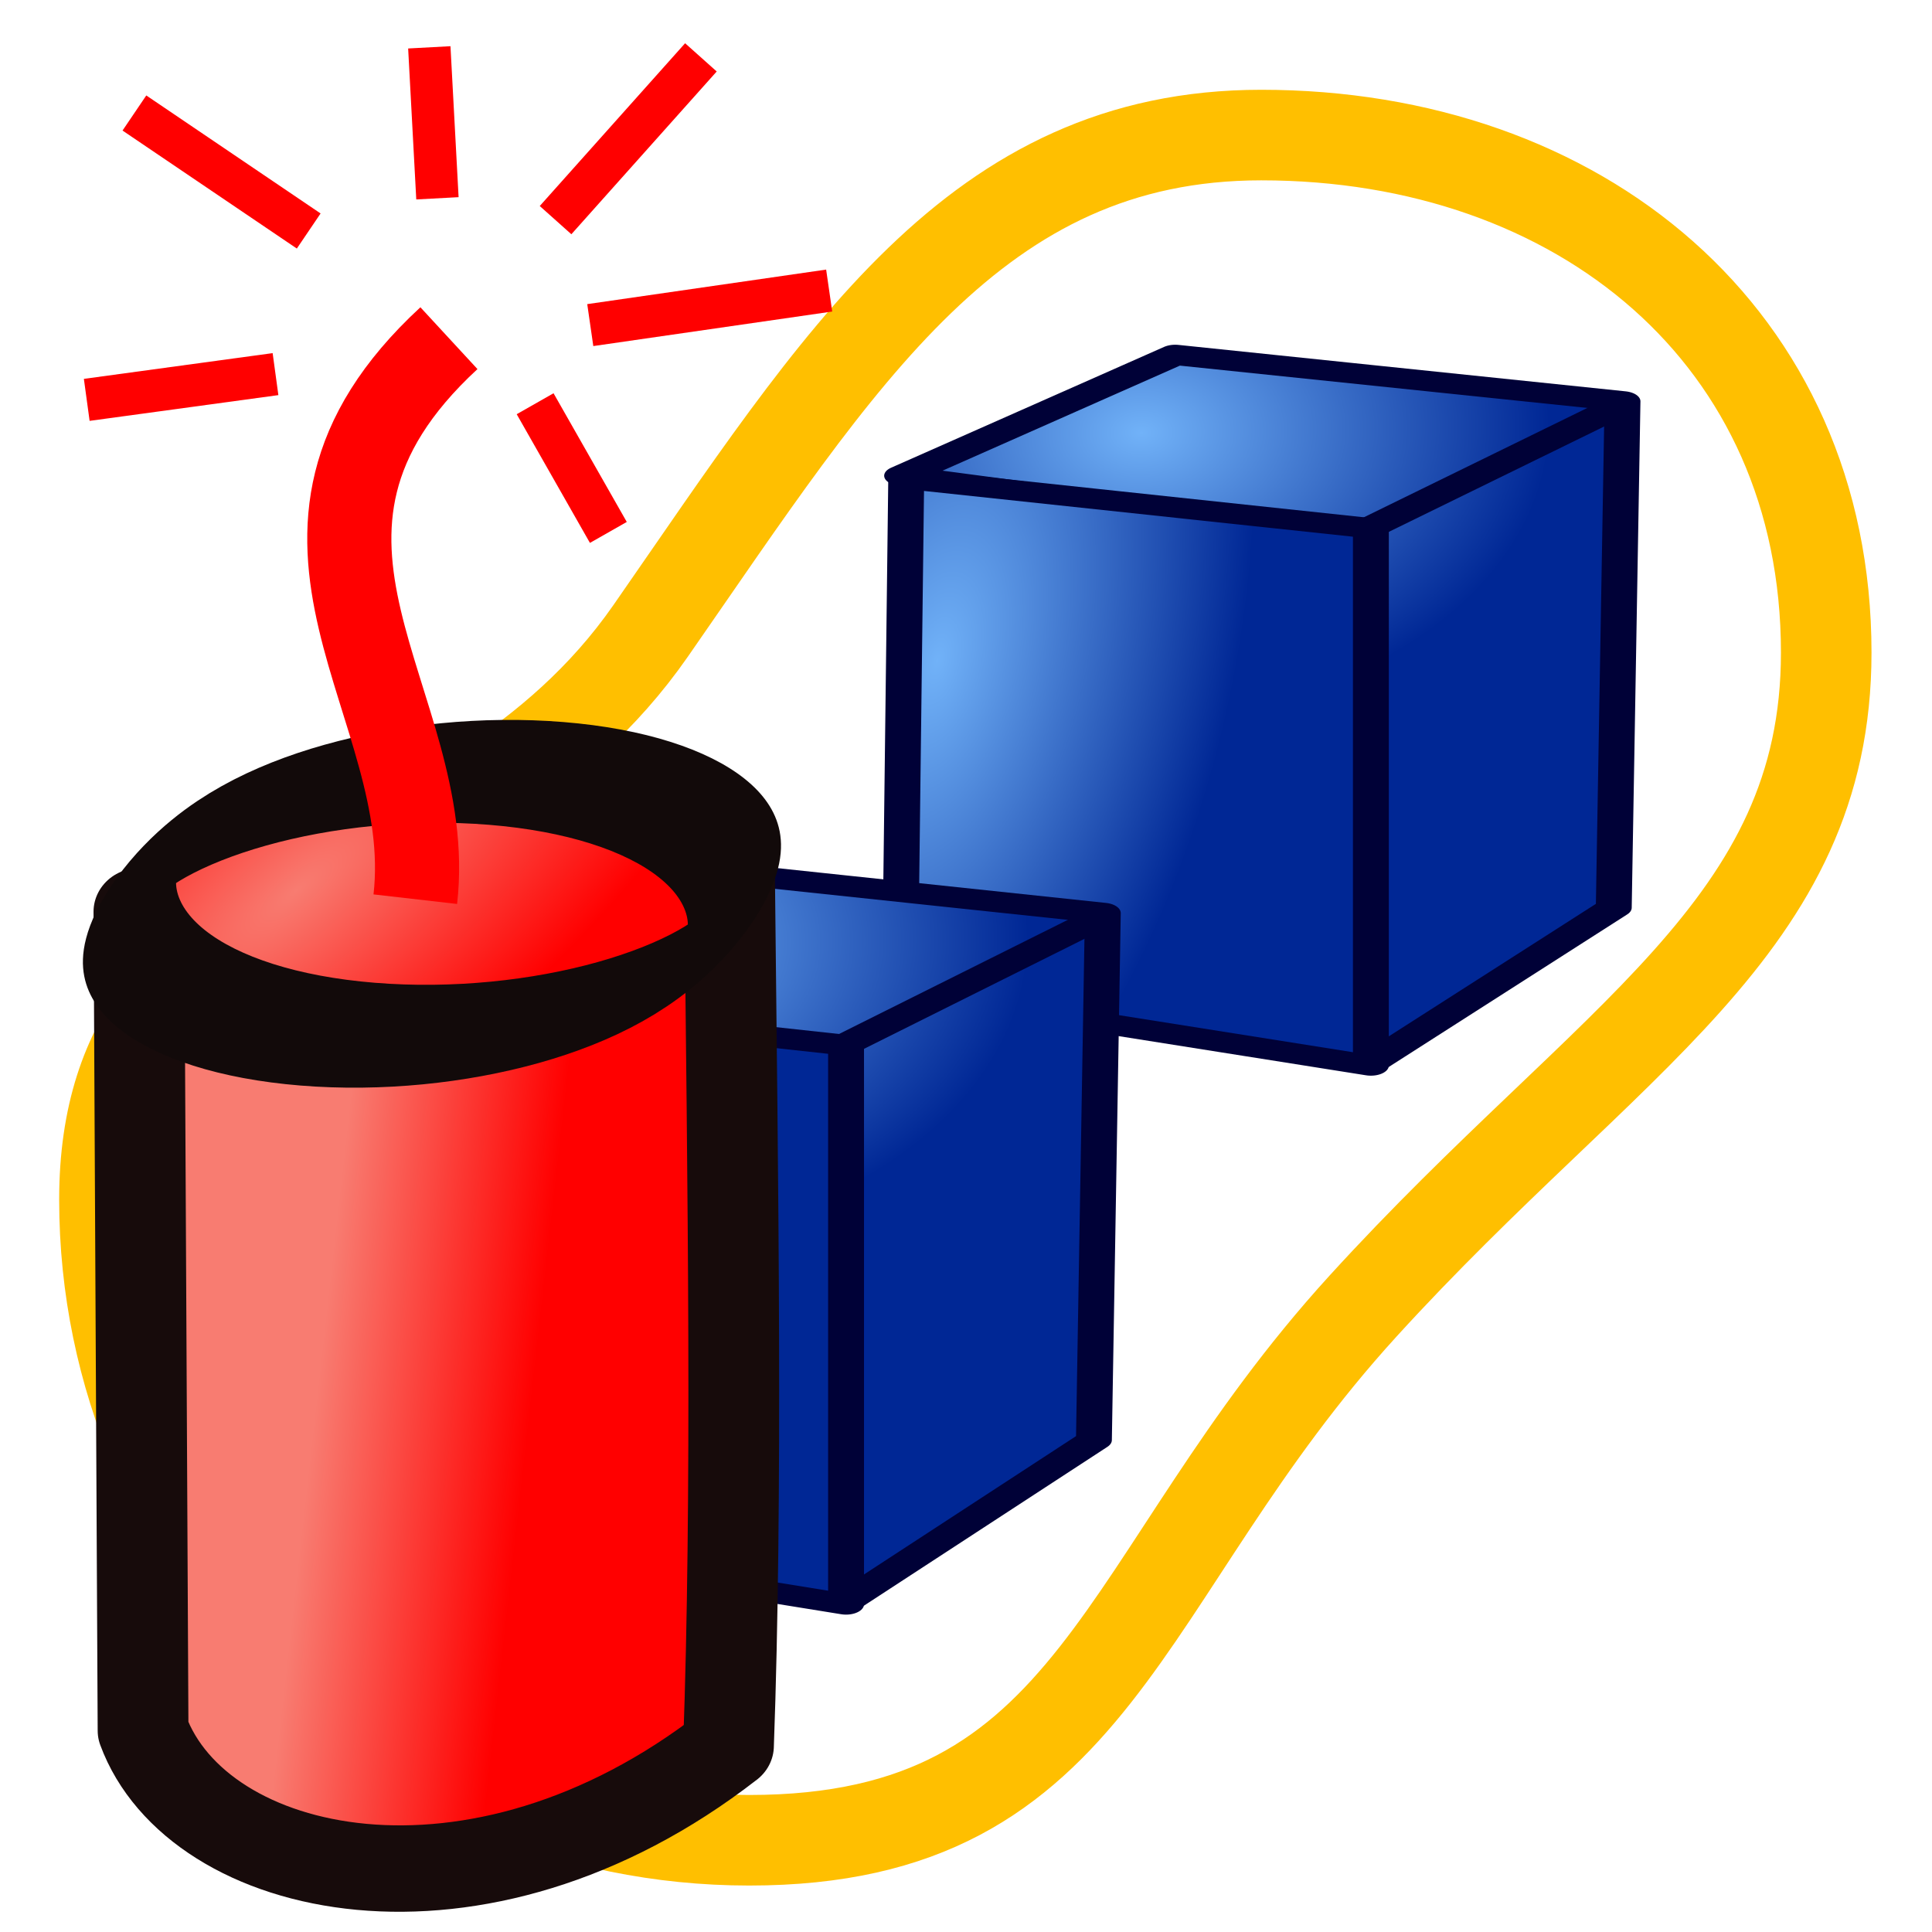
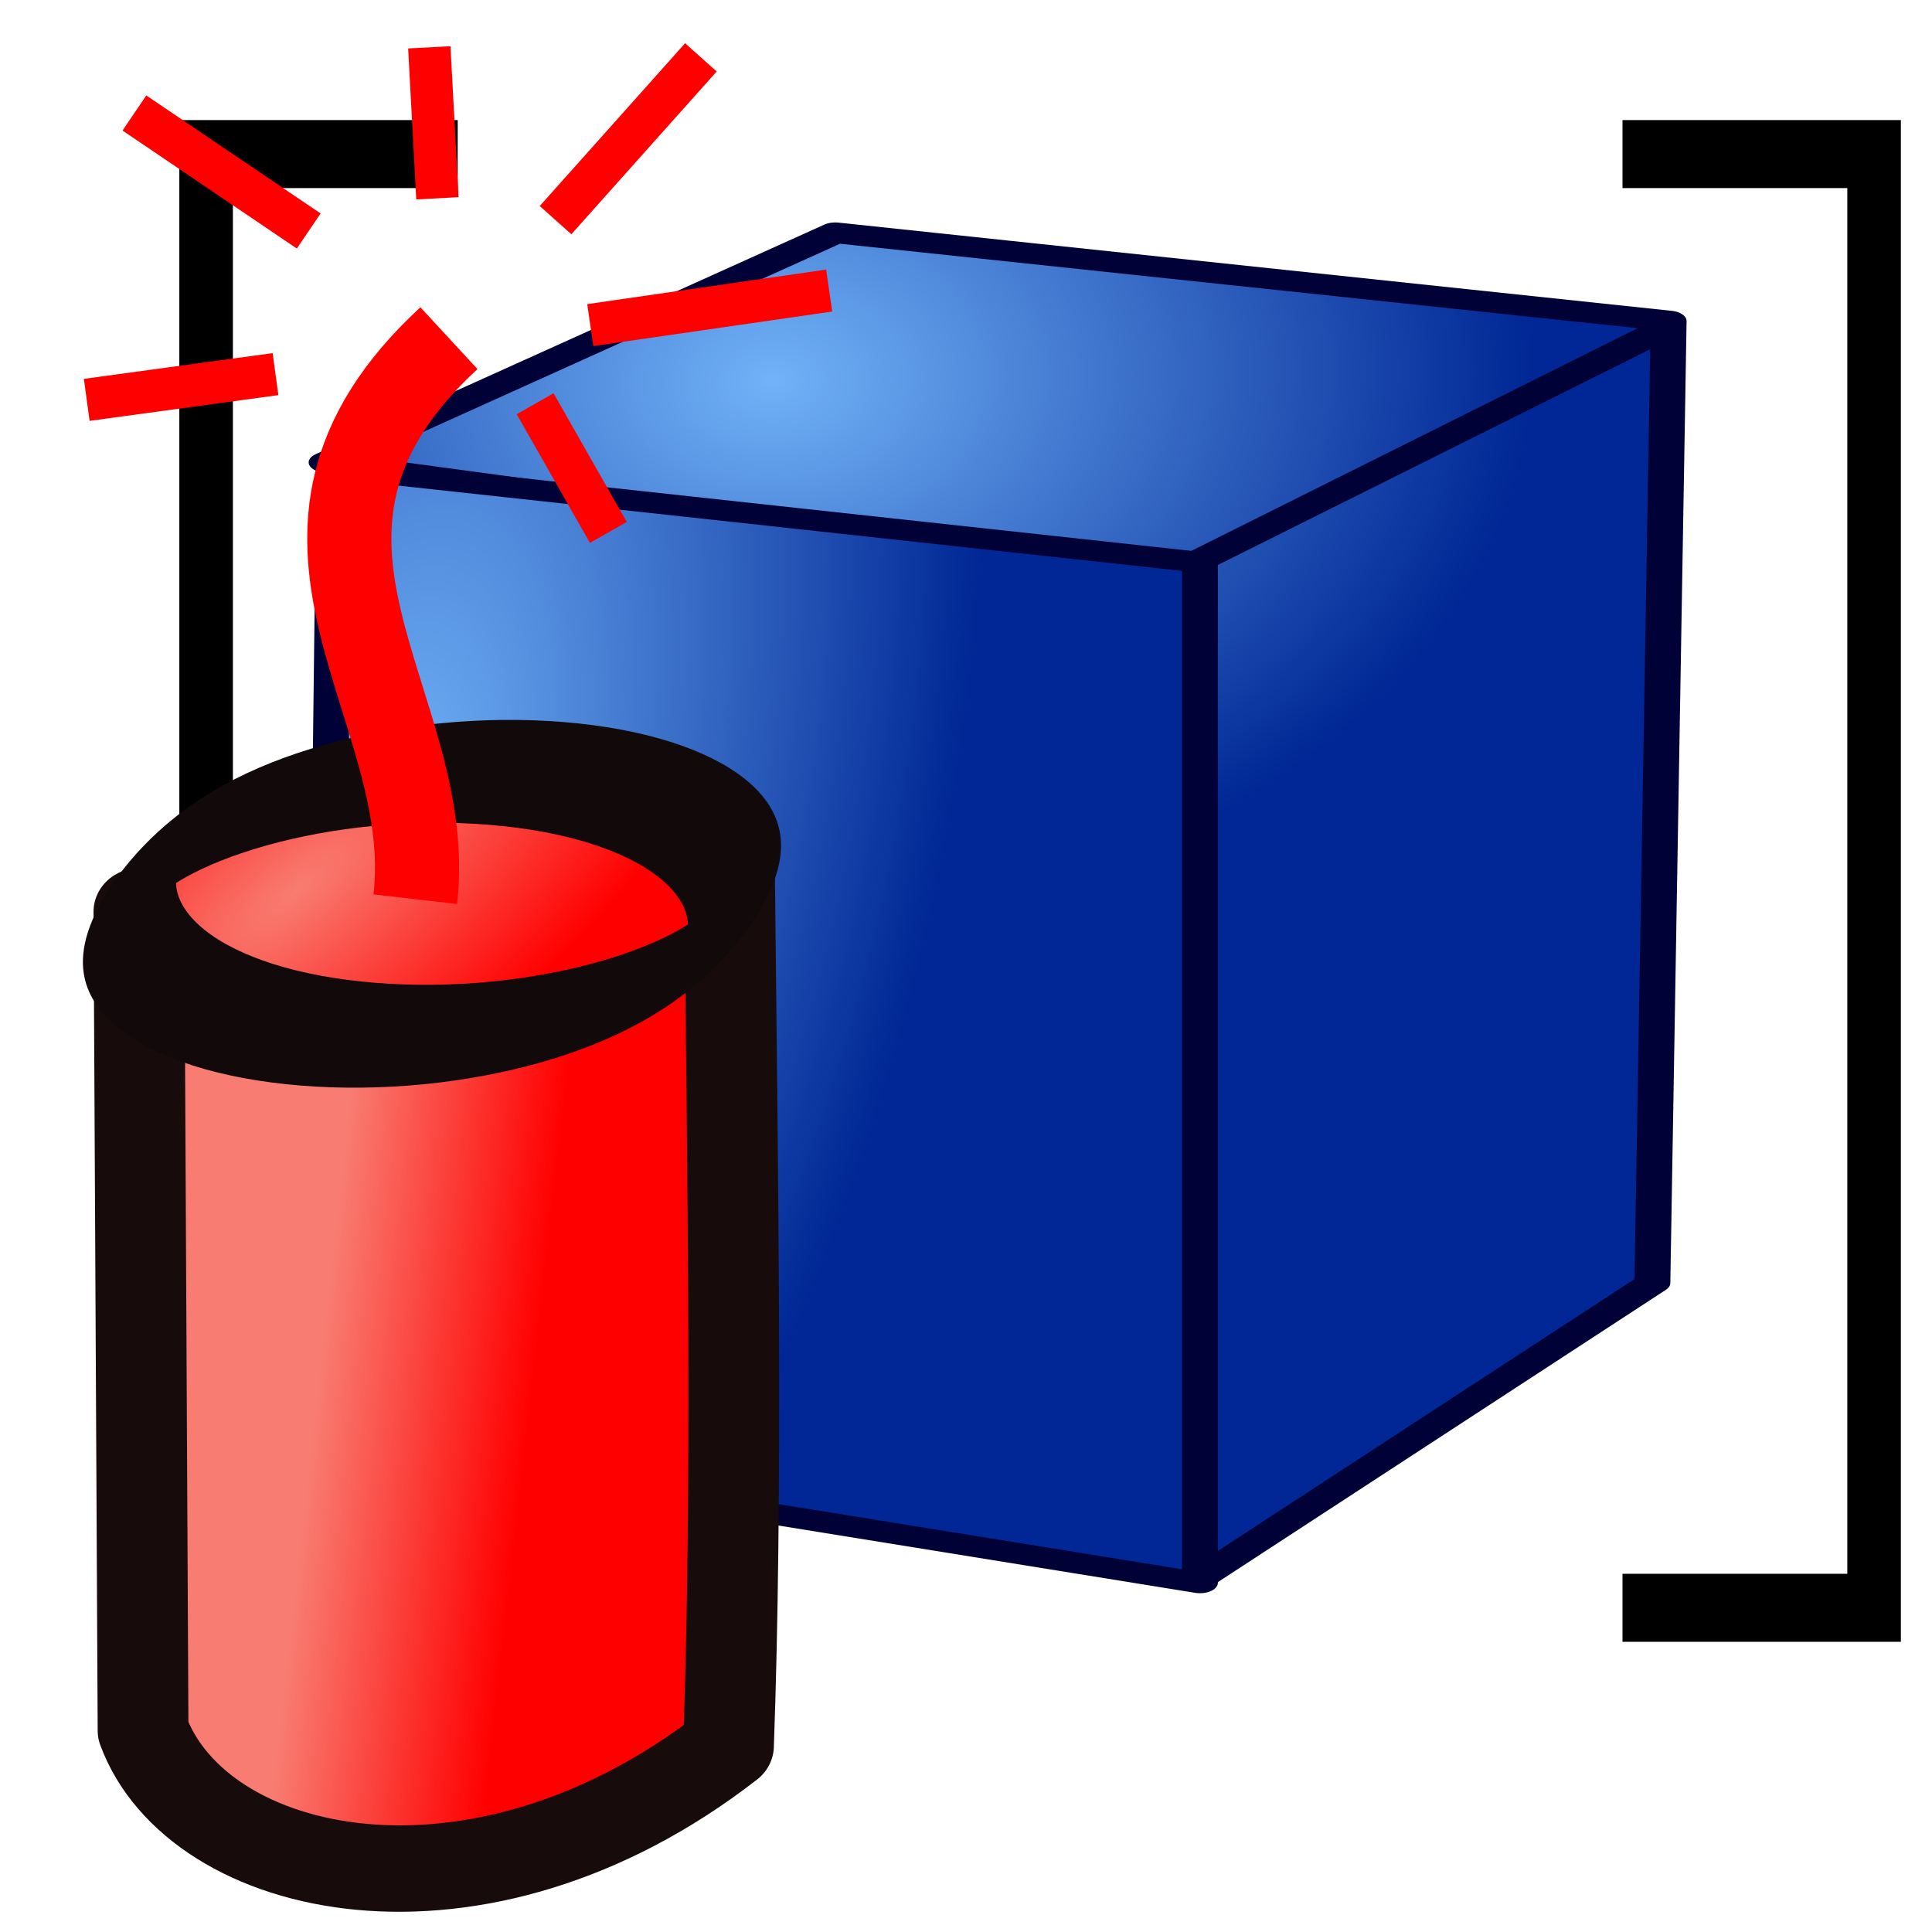
<svg xmlns="http://www.w3.org/2000/svg" xmlns:xlink="http://www.w3.org/1999/xlink" width="64px" height="64px" id="svg2568" version="1.1">
  <defs id="defs2570">
    <linearGradient id="linearGradient3864">
      <stop id="stop3866" offset="0" style="stop-color:#71b2f8;stop-opacity:1;" />
      <stop id="stop3868" offset="1" style="stop-color:#002795;stop-opacity:1;" />
    </linearGradient>
    <linearGradient id="linearGradient3377">
      <stop id="stop3379" offset="0" style="stop-color:#71b2f8;stop-opacity:1;" />
      <stop id="stop3381" offset="1" style="stop-color:#002795;stop-opacity:1;" />
    </linearGradient>
    <linearGradient id="linearGradient3023">
      <stop id="stop3025" offset="0" style="stop-color:#71b2f8;stop-opacity:1;" />
      <stop id="stop3027" offset="1" style="stop-color:#002795;stop-opacity:1;" />
    </linearGradient>
    <radialGradient xlink:href="#linearGradient3377" id="radialGradient3692" cx="45.883" cy="28.87" fx="45.883" fy="28.87" r="19.467" gradientUnits="userSpaceOnUse" />
    <linearGradient id="linearGradient3030">
      <stop id="stop3032" offset="0" style="stop-color:#71b2f8;stop-opacity:1;" />
      <stop id="stop3034" offset="1" style="stop-color:#002795;stop-opacity:1;" />
    </linearGradient>
    <radialGradient xlink:href="#linearGradient3377" id="radialGradient3837" gradientUnits="userSpaceOnUse" gradientTransform="matrix(0.9877329,-0.06324662,0.02642229,1.230404,-216.6882,-80.01316)" cx="148.883" cy="81.87" fx="148.883" fy="81.87" r="19.467" />
    <radialGradient xlink:href="#linearGradient3377" id="radialGradient3839" gradientUnits="userSpaceOnUse" gradientTransform="matrix(0.694742,0.2770778,-0.3296419,2.464559,-139.0534,-247.0973)" cx="135.383" cy="97.37" fx="135.383" fy="97.37" r="19.467" />
    <radialGradient xlink:href="#linearGradient3377" id="radialGradient3841" gradientUnits="userSpaceOnUse" gradientTransform="matrix(0.7130313,0,0,1.23125,-173.6265,-89.49876)" cx="45.883" cy="28.87" fx="45.883" fy="28.87" r="19.467" />
    <radialGradient xlink:href="#linearGradient3377" id="radialGradient3804" gradientUnits="userSpaceOnUse" gradientTransform="matrix(0.9877329,-0.06324662,0.02642229,1.230404,-216.6882,-80.01316)" cx="148.883" cy="81.87" fx="148.883" fy="81.87" r="19.467" />
    <radialGradient xlink:href="#linearGradient3377" id="radialGradient3806" gradientUnits="userSpaceOnUse" gradientTransform="matrix(0.694742,0.2770778,-0.3296419,2.464559,-139.0534,-247.0973)" cx="135.383" cy="97.37" fx="135.383" fy="97.37" r="19.467" />
    <radialGradient xlink:href="#linearGradient3377" id="radialGradient3808" gradientUnits="userSpaceOnUse" gradientTransform="matrix(0.7130313,0,0,1.23125,-173.6265,-89.49876)" cx="45.883" cy="28.87" fx="45.883" fy="28.87" r="19.467" />
    <linearGradient xlink:href="#linearGradient4287" id="linearGradient4293" x1="25.56" y1="48.404" x2="31.478" y2="52.711" gradientUnits="userSpaceOnUse" />
    <linearGradient id="linearGradient4287">
      <stop id="stop4289" offset="0" style="stop-color:#f87c71;stop-opacity:1;" />
      <stop id="stop4291" offset="1" style="stop-color:#ff0000;stop-opacity:1;" />
    </linearGradient>
    <radialGradient xlink:href="#linearGradient4287" id="radialGradient4285" gradientUnits="userSpaceOnUse" gradientTransform="matrix(-0.5435596,-0.6995957,1.092425,-0.6141056,95.66764,203.1616)" cx="112.772" cy="66.256" fx="112.772" fy="66.256" r="19.467" />
    <linearGradient id="linearGradient3101">
      <stop id="stop3103" offset="0" style="stop-color:#f87c71;stop-opacity:1;" />
      <stop id="stop3105" offset="1" style="stop-color:#ff0000;stop-opacity:1;" />
    </linearGradient>
+     <radialGradient xlink:href="#linearGradient3377" id="radialGradient3098" gradientUnits="userSpaceOnUse" gradientTransform="matrix(0.9877329,-0.06324662,0.02642229,1.230404,-216.6882,-80.01316)" cx="148.883" cy="81.87" fx="148.883" fy="81.87" r="19.467" />
+     <radialGradient xlink:href="#linearGradient3377" id="radialGradient3100" gradientUnits="userSpaceOnUse" gradientTransform="matrix(0.694742,0.2770778,-0.3296419,2.464559,-139.0534,-247.0973)" cx="135.383" cy="97.37" fx="135.383" fy="97.37" r="19.467" />
+     <radialGradient xlink:href="#linearGradient3377" id="radialGradient3102" gradientUnits="userSpaceOnUse" gradientTransform="matrix(0.7130313,0,0,1.23125,-173.6265,-89.49876)" cx="45.883" cy="28.87" fx="45.883" fy="28.87" r="19.467" />
  </defs>
  <g id="layer1">
-     <g id="g3798" transform="matrix(1.21924,0,0,1.21924,-11.41681,-1.911569)">
-       <g id="g3843" transform="matrix(0.5765925,0,0,0.3249981,79.27774,9.649985)">
-         <path style="fill:url(#radialGradient3804);fill-opacity:1;fill-rule:evenodd;stroke:#000137;stroke-width:1.691;stroke-linecap:butt;stroke-linejoin:round;stroke-miterlimit:4;stroke-opacity:1;stroke-dasharray:none;stroke-dashoffset:0;marker:none;visibility:visible;display:inline;overflow:visible;enable-background:accumulate" d="m -65.878,4.797 -12.867,10.104 21.744,5.108 0.303,44.046 11.487,-13.039 0.411,-42.336 z" id="path3845" />
-         <path style="fill:url(#radialGradient3806);fill-opacity:1;fill-rule:evenodd;stroke:#000137;stroke-width:1.691;stroke-linecap:butt;stroke-linejoin:round;stroke-miterlimit:4;stroke-opacity:1;stroke-dasharray:none;stroke-dashoffset:0;marker:none;visibility:visible;display:inline;overflow:visible;enable-background:accumulate" d="m -78.552,15.155 21.896,4.144 0,44.913 -22.192,-6.236 0.296,-42.82 z" id="path3847" />
-         <path style="fill:url(#radialGradient3808);fill-opacity:1;fill-rule:evenodd;stroke:#000137;stroke-width:1.691;stroke-linecap:butt;stroke-linejoin:round;stroke-miterlimit:4;stroke-opacity:1;stroke-dasharray:none;stroke-dashoffset:0;marker:none;visibility:visible;display:inline;overflow:visible;enable-background:accumulate" d="M -56.823,19.355 -44.897,9.001" id="path3849" />
-       </g>
+     <g id="g3049" style="stroke-width:2;stroke-miterlimit:4;stroke-dasharray:none" transform="matrix(1.462681,0,0,1.857448,0.02180229,-40.39222)">
+       <path id="path3045" d="m 10.351,24.494 -5.698,0 0,25.926 5.698,0" style="fill:none;stroke:#000000;stroke-width:1.213;stroke-linecap:butt;stroke-linejoin:miter;stroke-miterlimit:4;stroke-opacity:1;stroke-dasharray:none" />
+       <use height="64" width="64" transform="matrix(-1,0,0,1,47.0817,0)" id="use3047" xlink:href="#path3045" y="0" x="0" style="stroke-width:2;stroke-miterlimit:4;stroke-dasharray:none" />
    </g>
-     <path style="fill:none;stroke:#ffbf00;stroke-width:3;stroke-linecap:butt;stroke-linejoin:miter;stroke-miterlimit:4;stroke-opacity:1;stroke-dasharray:none;stroke-dashoffset:0;marker:none;visibility:visible;display:inline;overflow:visible;enable-background:accumulate" d="m 41.782,4.474 c -9.49,0 -13.924,7.354 -20.227,16.422 -6.303,9.068 -18.095,7.622 -18.095,18.844 0,11.717 9.566,21.221 21.359,21.221 11.646,0 12.14,-8.709 20.331,-17.693 8.19,-8.984 15.346,-12.544 15.346,-21.65 0,-10.471 -8.175,-17.144 -18.714,-17.144 z" id="path3570" />
-     <g id="g3832" transform="matrix(0.7173919,0,0,0.4123367,68.67137,26.66771)">
-       <path style="fill:url(#radialGradient3837);fill-opacity:1;fill-rule:evenodd;stroke:#000137;stroke-width:1.657;stroke-linecap:butt;stroke-linejoin:round;stroke-miterlimit:4;stroke-opacity:1;stroke-dasharray:none;stroke-dashoffset:0;marker:none;visibility:visible;display:inline;overflow:visible;enable-background:accumulate" d="m -65.878,4.797 -12.867,10.104 21.744,5.108 0.303,44.046 11.487,-13.039 0.411,-42.336 z" id="rect3522" />
-       <path style="fill:url(#radialGradient3839);fill-opacity:1;fill-rule:evenodd;stroke:#000137;stroke-width:1.657;stroke-linecap:butt;stroke-linejoin:round;stroke-miterlimit:4;stroke-opacity:1;stroke-dasharray:none;stroke-dashoffset:0;marker:none;visibility:visible;display:inline;overflow:visible;enable-background:accumulate" d="m -78.552,15.155 21.896,4.144 0,44.913 -22.192,-6.236 0.296,-42.82 z" id="rect3520" />
-       <path style="fill:url(#radialGradient3841);fill-opacity:1;fill-rule:evenodd;stroke:#000137;stroke-width:1.657;stroke-linecap:butt;stroke-linejoin:round;stroke-miterlimit:4;stroke-opacity:1;stroke-dasharray:none;stroke-dashoffset:0;marker:none;visibility:visible;display:inline;overflow:visible;enable-background:accumulate" d="M -56.823,19.355 -44.897,9.001" id="path3536" />
+     <g id="g3832" transform="matrix(1.309643,0,0,0.7527458,113.9474,4.099676)">
+       <path style="fill:url(#radialGradient3098);fill-opacity:1;fill-rule:evenodd;stroke:#000137;stroke-width:0.908;stroke-linecap:butt;stroke-linejoin:round;stroke-miterlimit:4;stroke-opacity:1;stroke-dasharray:none;stroke-dashoffset:0;marker:none;visibility:visible;display:inline;overflow:visible;enable-background:accumulate" d="m -65.878,4.797 -12.867,10.104 21.744,5.108 0.303,44.046 11.487,-13.039 0.411,-42.336 z" id="rect3522" />
+       <path style="fill:url(#radialGradient3100);fill-opacity:1;fill-rule:evenodd;stroke:#000137;stroke-width:0.908;stroke-linecap:butt;stroke-linejoin:round;stroke-miterlimit:4;stroke-opacity:1;stroke-dasharray:none;stroke-dashoffset:0;marker:none;visibility:visible;display:inline;overflow:visible;enable-background:accumulate" d="m -78.552,15.155 21.896,4.144 0,44.913 -22.192,-6.236 0.296,-42.82 z" id="rect3520" />
+       <path style="fill:url(#radialGradient3102);fill-opacity:1;fill-rule:evenodd;stroke:#000137;stroke-width:0.908;stroke-linecap:butt;stroke-linejoin:round;stroke-miterlimit:4;stroke-opacity:1;stroke-dasharray:none;stroke-dashoffset:0;marker:none;visibility:visible;display:inline;overflow:visible;enable-background:accumulate" d="M -56.823,19.355 -44.897,9.001" id="path3536" />
    </g>
    <g transform="translate(0.6934926,0.07259564)" id="g3073">
      <g transform="matrix(0.840968,-0.4679274,0.4837714,0.796403,-35.22128,20.5158)" id="g3080">
        <path style="fill:url(#linearGradient4293);fill-opacity:1;fill-rule:evenodd;stroke:#170b0b;stroke-width:3.099;stroke-linecap:butt;stroke-linejoin:round;stroke-miterlimit:4;stroke-opacity:1;stroke-dasharray:none;stroke-dashoffset:0;marker:none;visibility:visible;display:inline;overflow:visible;enable-background:accumulate" d="M 32.018,65.596 C 36.744,58.002 42.051,48.46 47.712,38.383 L 29.593,29.441 15.069,54.973 c -1.038,5.512 6.035,12.35 16.949,10.622 z" id="path3727-0" />
        <path style="fill:url(#radialGradient4285);fill-opacity:1;fill-rule:evenodd;stroke:#120a0a;stroke-width:4.223;stroke-linecap:butt;stroke-linejoin:round;stroke-miterlimit:4;stroke-opacity:1;stroke-dasharray:none;stroke-dashoffset:0;marker:none;visibility:visible;display:inline;overflow:visible;enable-background:accumulate" id="path3725-5" d="m 118.018,83.5 c 0,2.959 -9.666,5.357 -21.589,5.357 -11.923,0 -21.589,-2.398 -21.589,-5.357 0,-2.959 9.666,-5.357 21.589,-5.357 11.923,0 21.589,2.398 21.589,5.357 z" transform="matrix(-0.3725296,-0.2637647,0.9531514,-0.4522564,-5.310917,97.4746)" />
      </g>
      <path id="path3908" d="M 13.064,29.714 C 13.808,23.213 7.046,17.715 14.178,11.13" style="fill:none;stroke:#ff0000;stroke-width:2.787;stroke-linecap:butt;stroke-linejoin:miter;stroke-miterlimit:4;stroke-opacity:1;stroke-dasharray:none" />
      <g transform="translate(-5.93895,0.8595849)" id="g3457">
        <path id="path3086" d="M 8.119,12.314 14.372,11.461" style="fill:none;stroke:#ff0000;stroke-width:1.404;stroke-linecap:butt;stroke-linejoin:miter;stroke-miterlimit:4;stroke-opacity:1;stroke-dasharray:none" />
        <path style="fill:none;stroke:#ff0000;stroke-width:1.404;stroke-linecap:butt;stroke-linejoin:miter;stroke-miterlimit:4;stroke-opacity:1;stroke-dasharray:none" d="M 19.736,5.637 19.467,0.636" id="path3856" />
        <path style="fill:none;stroke:#ff0000;stroke-width:1.404;stroke-linecap:butt;stroke-linejoin:miter;stroke-miterlimit:4;stroke-opacity:1;stroke-dasharray:none" d="M 24.799,9.837 32.713,8.693" id="path3856-0" />
        <path style="fill:none;stroke:#ff0000;stroke-width:1.404;stroke-linecap:butt;stroke-linejoin:miter;stroke-miterlimit:4;stroke-opacity:1;stroke-dasharray:none" d="M 23.649,6.36 28.464,0.968" id="path3856-4" />
        <path id="path3894" d="M 15.472,6.72 9.698,2.811" style="fill:none;stroke:#ff0000;stroke-width:1.404;stroke-linecap:butt;stroke-linejoin:miter;stroke-miterlimit:4;stroke-opacity:1;stroke-dasharray:none" />
        <path id="path3896" d="M 25.398,16.705 22.972,12.442" style="fill:none;stroke:#ff0000;stroke-width:1.404;stroke-linecap:butt;stroke-linejoin:miter;stroke-miterlimit:4;stroke-opacity:1;stroke-dasharray:none" />
      </g>
    </g>
  </g>
</svg>
